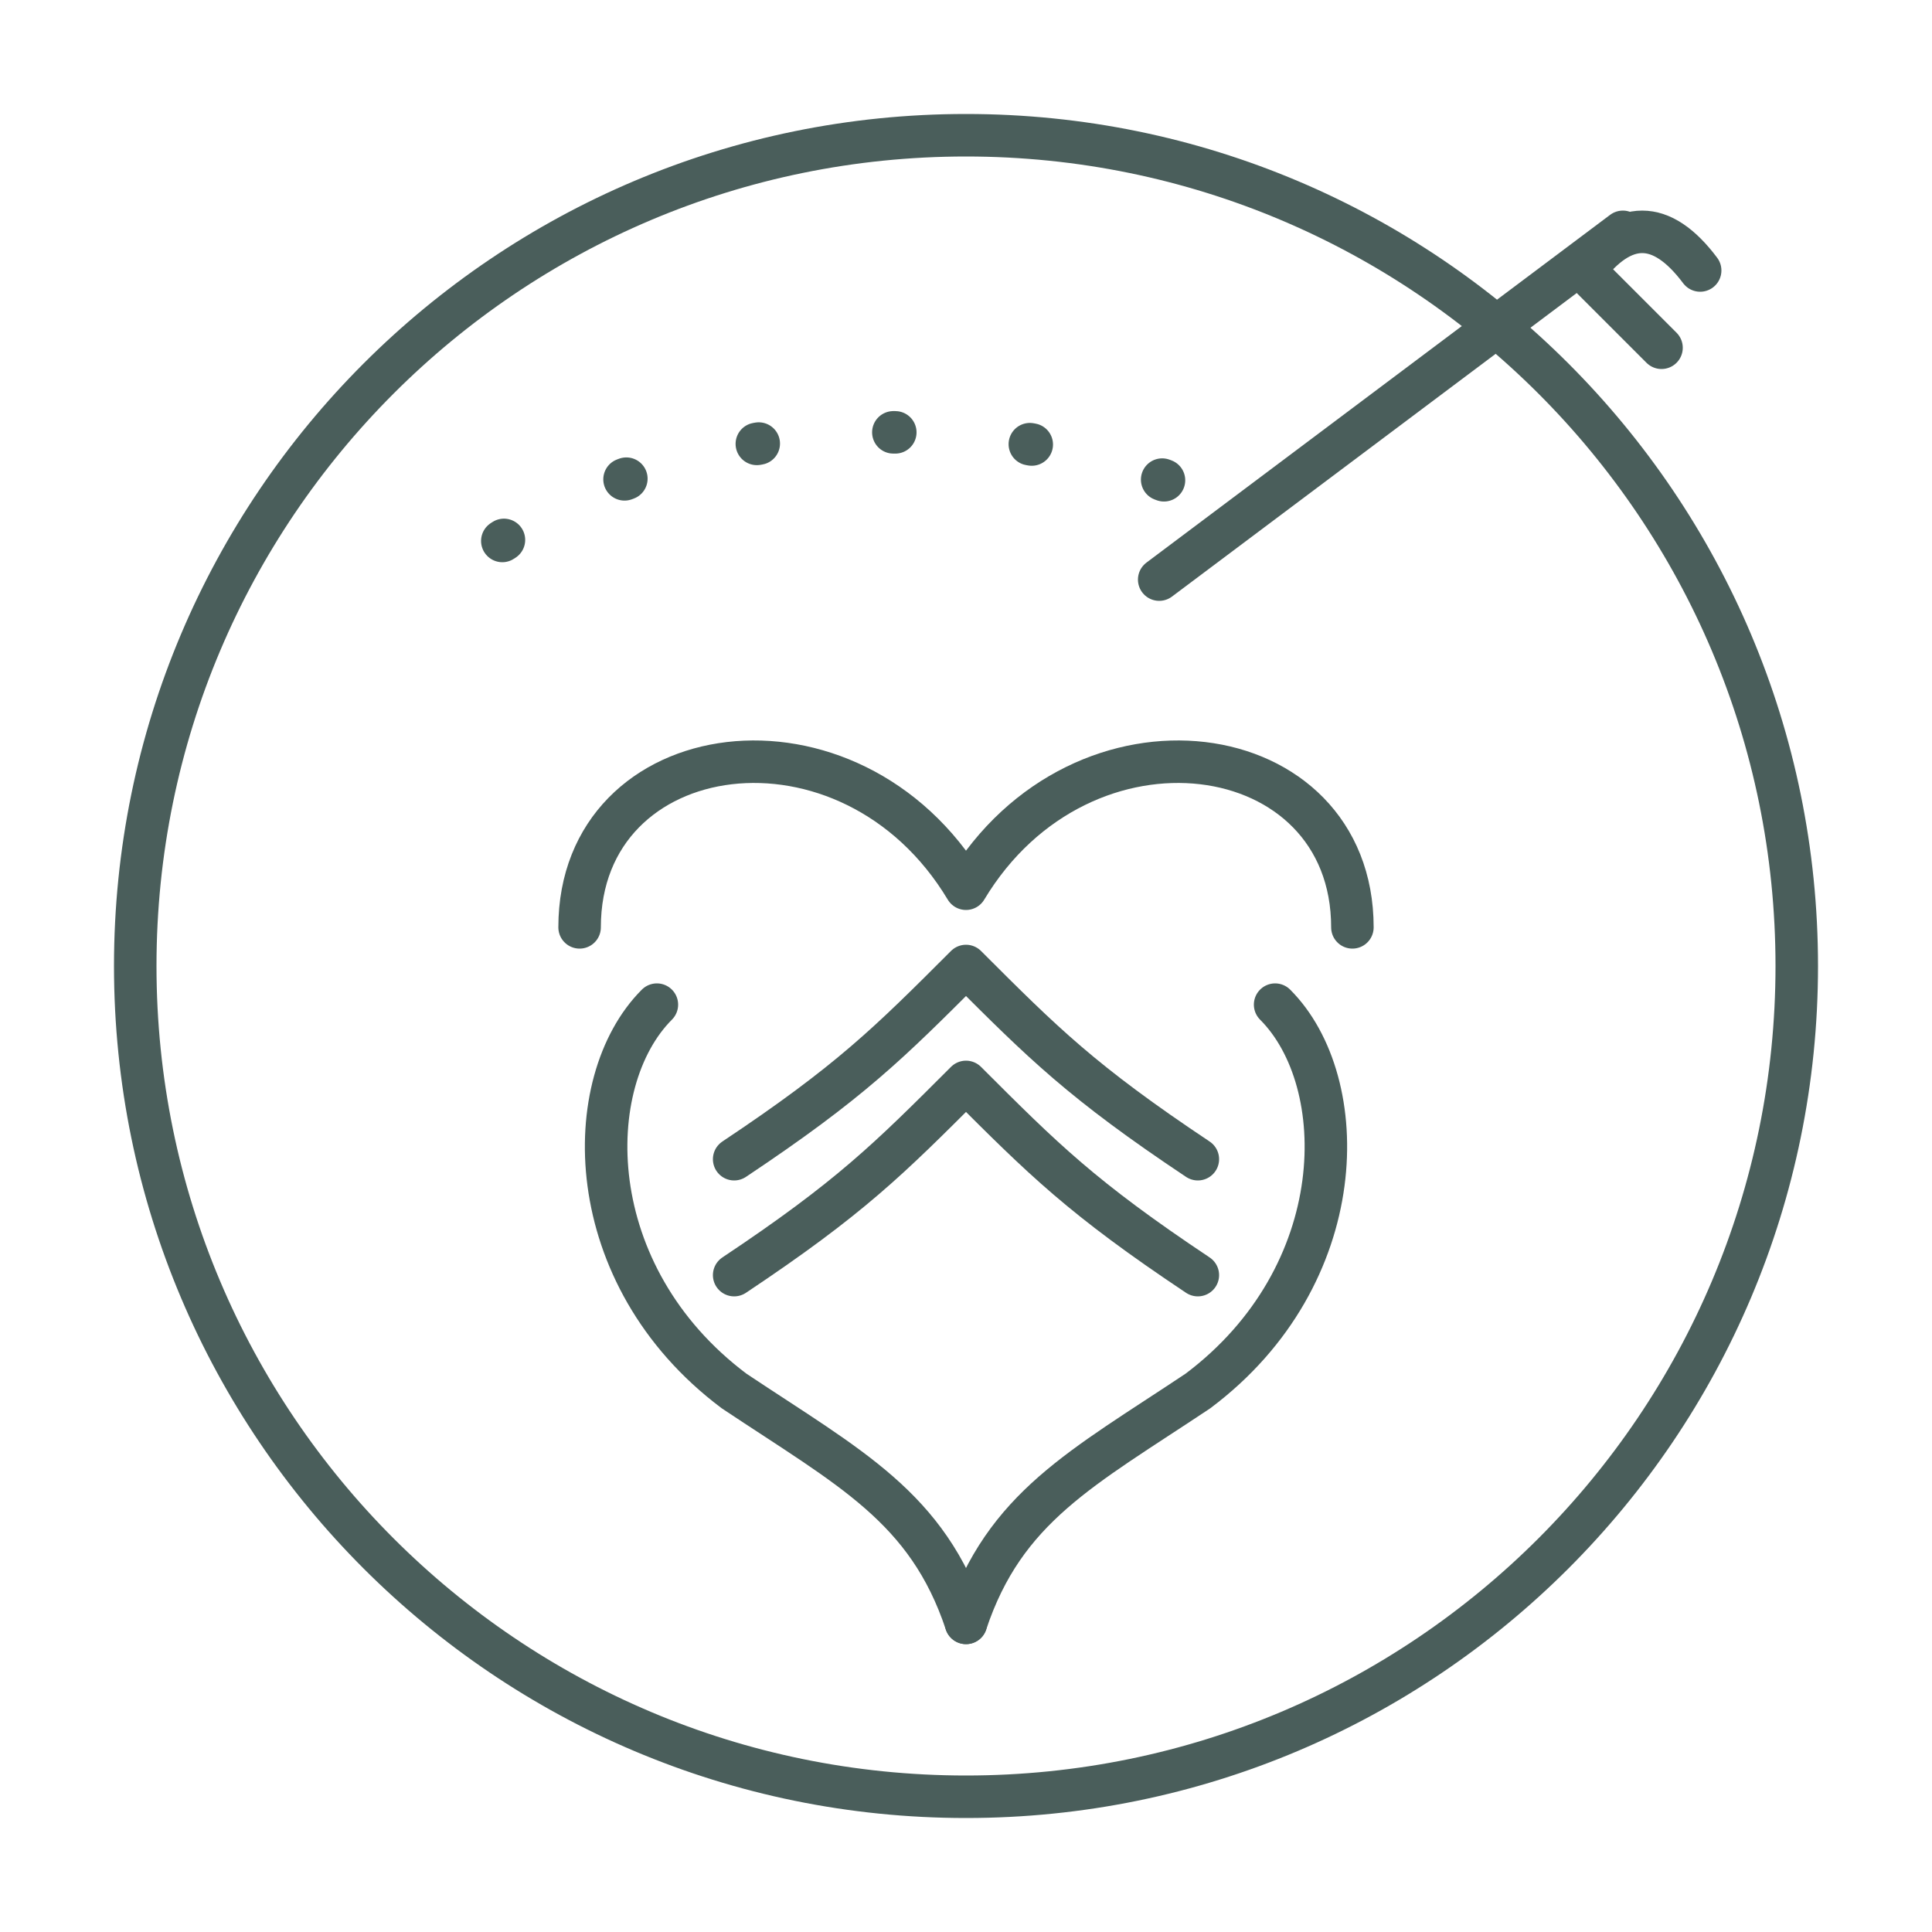
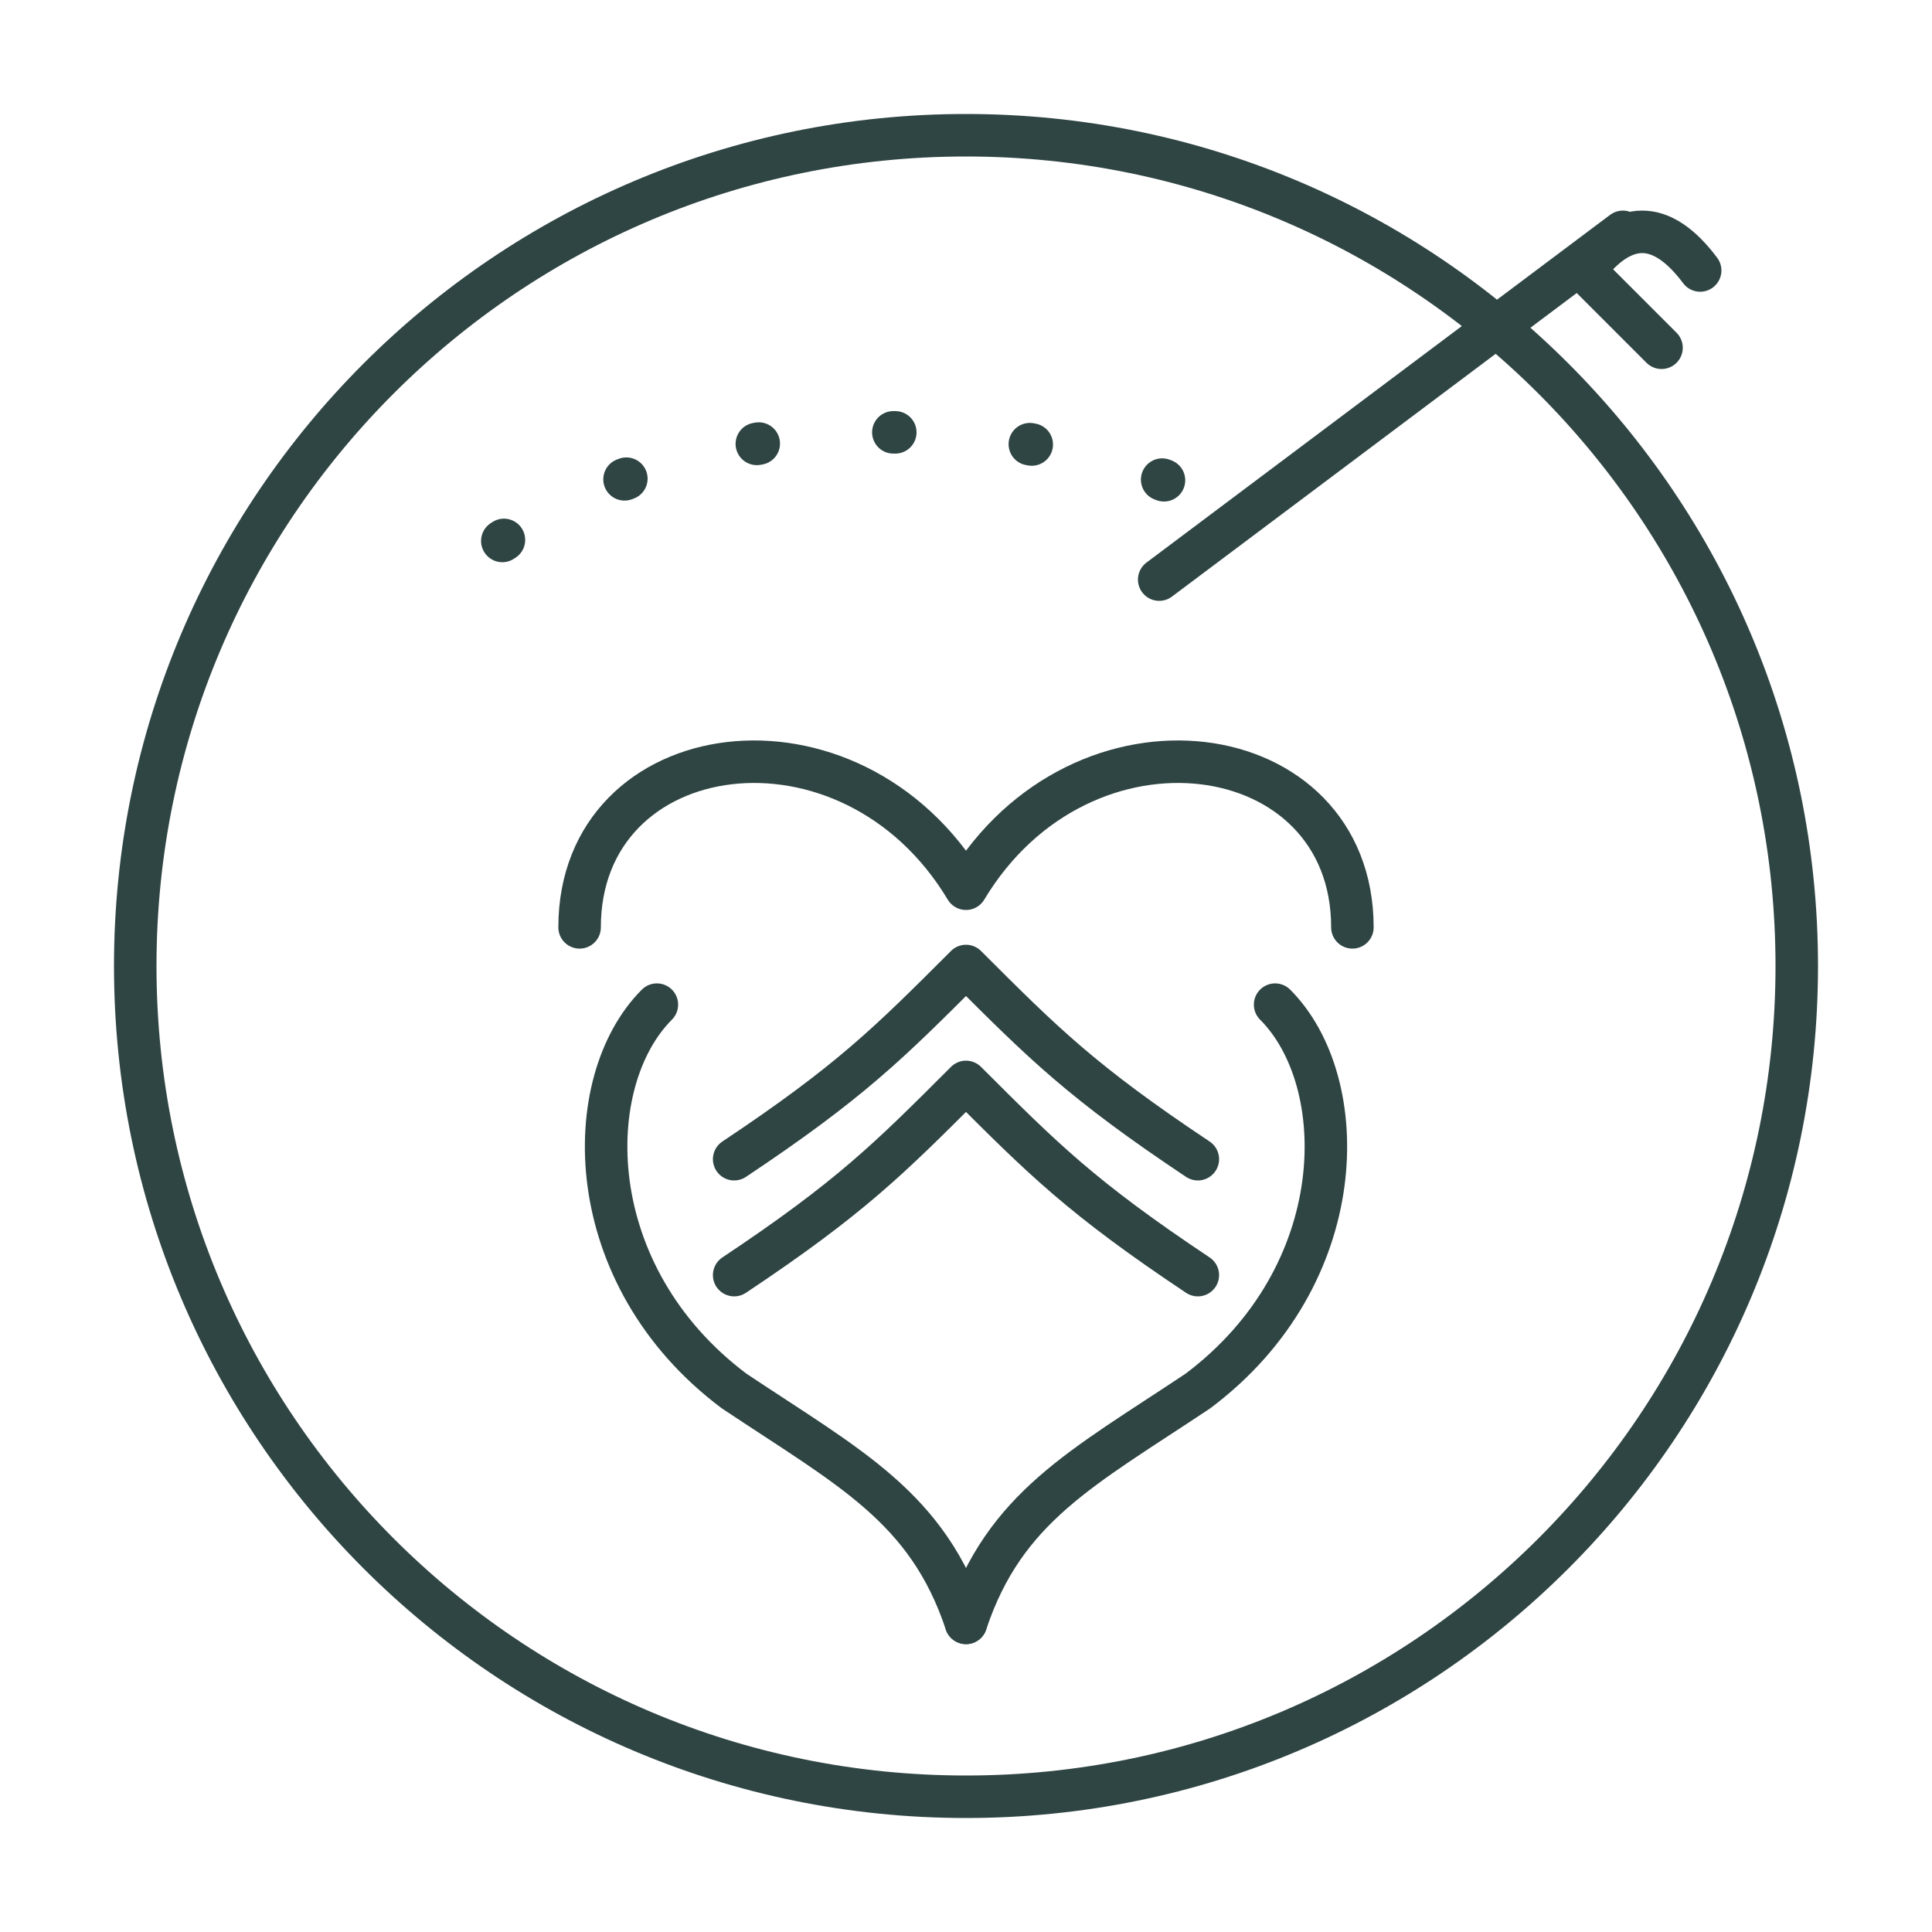
<svg xmlns="http://www.w3.org/2000/svg" viewBox="0 0 100 100" role="img" aria-label="The Woven Self Logo">
  <defs>
    <style>
      .stroke {
        fill: none;
-         stroke: #4a5e5b;
+         stroke: #2f4543;
        stroke-width: 2.2;
        stroke-linecap: round;
        stroke-linejoin: round;
      }

      .dots {
        fill: none;
-         stroke: #4a5e5b;
+         stroke: #2f4543;
        stroke-width: 2.2;
        stroke-linecap: round;
        stroke-dasharray: 0.1 7;
      }
    </style>
  </defs>
  <circle class="stroke" cx="50" cy="50" r="43" />
  <path class="stroke" d="M60 30 L84 12" />
  <path class="stroke" d="M82 14 L86 18" />
  <path class="stroke" d="M82 14 Q85 10 88 14" />
  <path class="dots" d="M26 28            C35 22, 50 20, 63 26" />
  <path class="stroke" d="M30 48            C30 38, 44 36, 50 46            C56 36, 70 38, 70 48" />
  <path class="stroke" d="M34 52            C30 56, 30 66, 38 72            C44 76, 48 78, 50 84" />
  <path class="stroke" d="M66 52            C70 56, 70 66, 62 72            C56 76, 52 78, 50 84" />
  <path class="stroke" d="M38 60            C44 56, 46 54, 50 50            C54 54, 56 56, 62 60" />
  <path class="stroke" d="M38 66            C44 62, 46 60, 50 56            C54 60, 56 62, 62 66" />
</svg>
